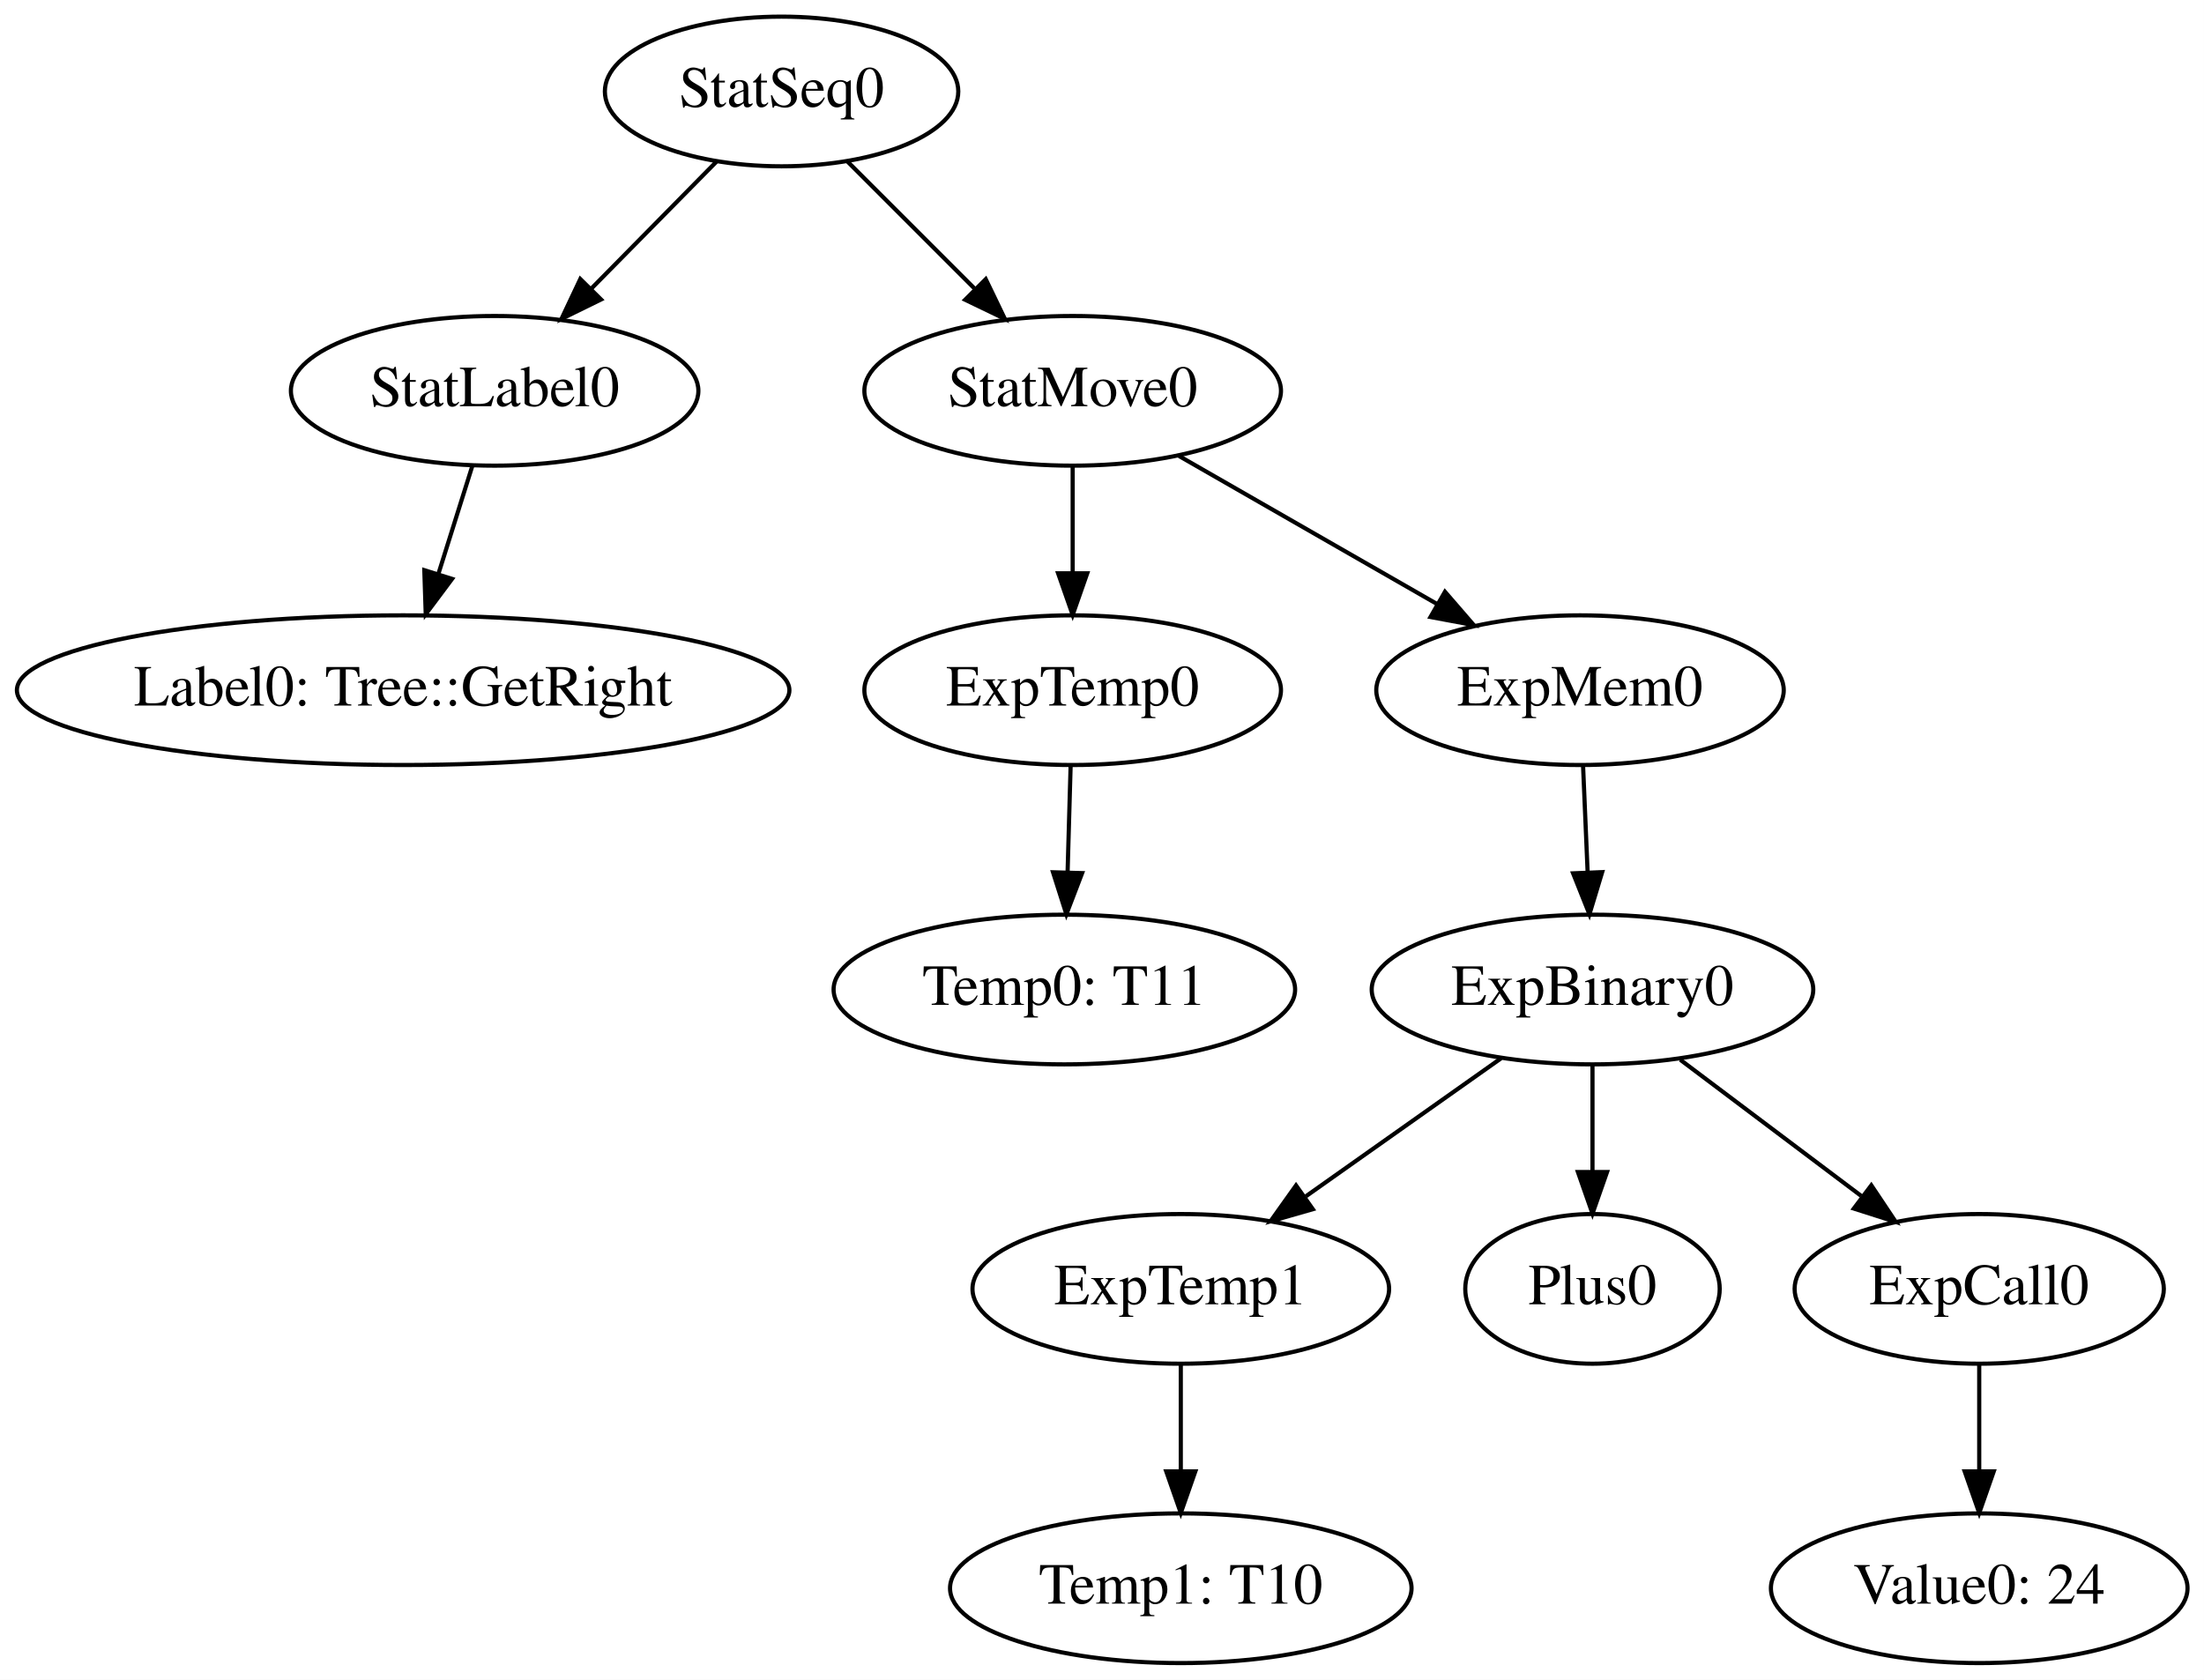
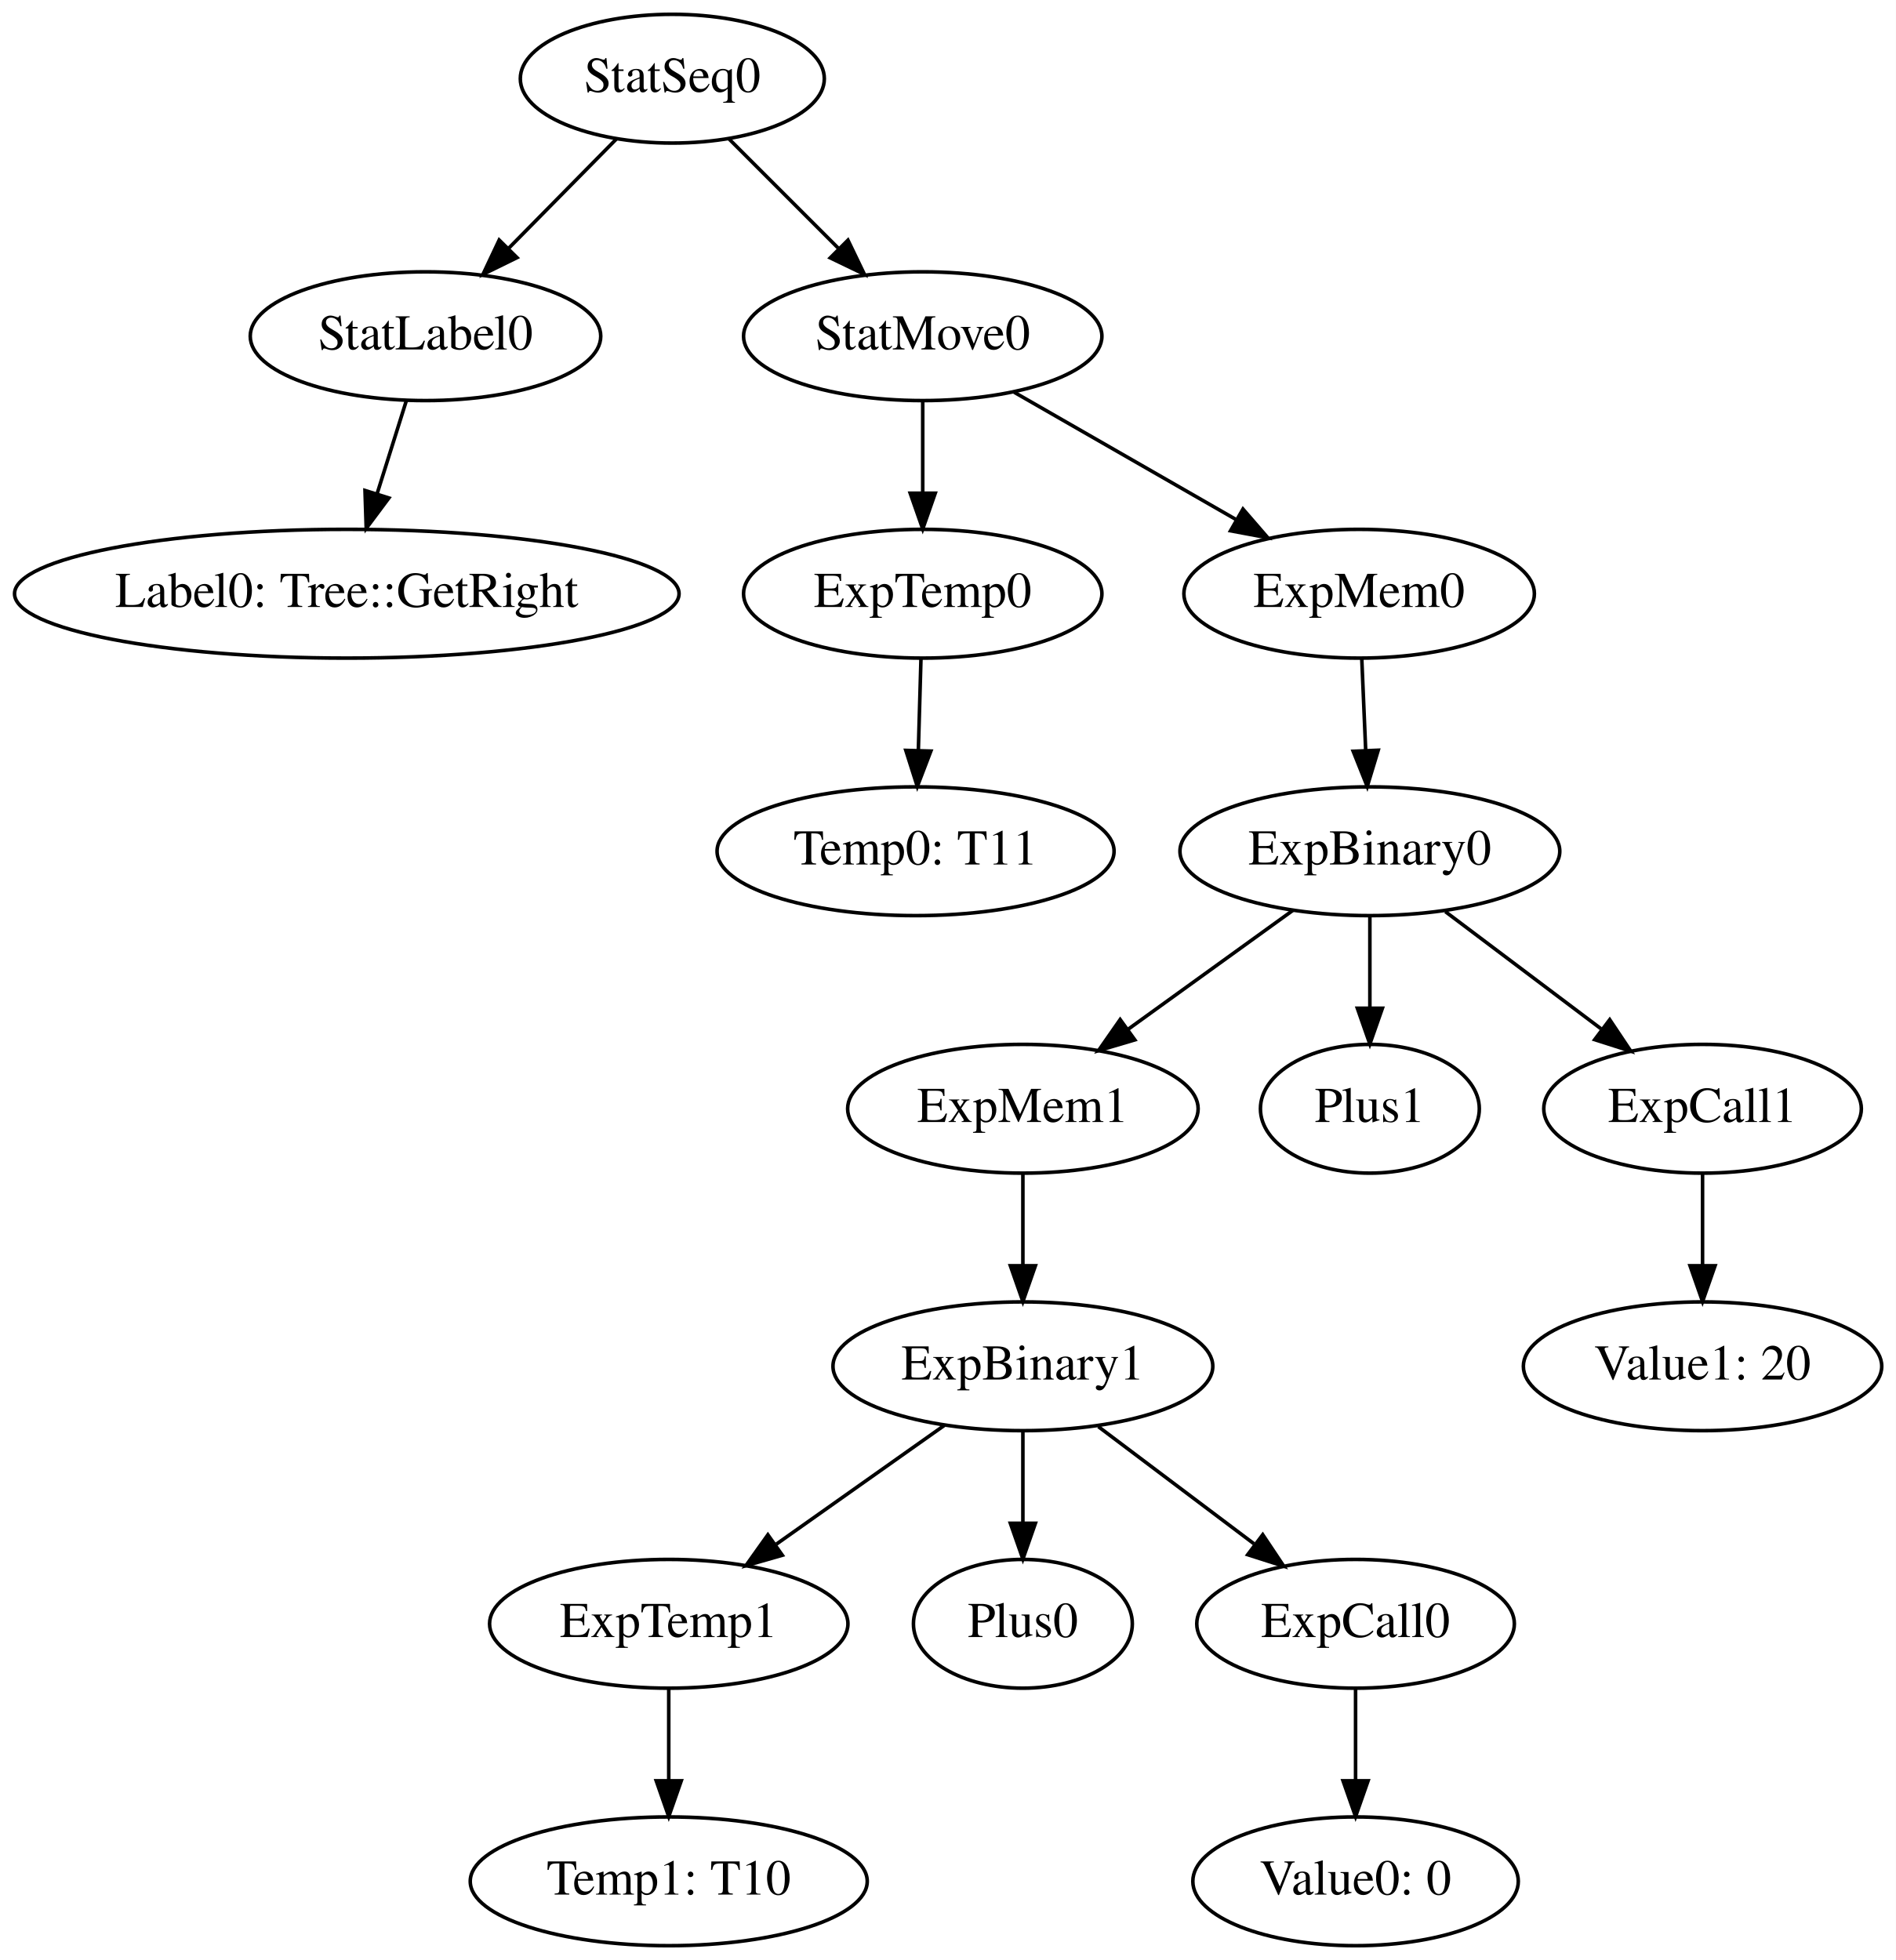
- <svg xmlns="http://www.w3.org/2000/svg" width="530pt" height="404pt" viewBox="0.00 0.00 529.99 404.00">
-   <g id="graph0" class="graph" transform="scale(1 1) rotate(0) translate(4 400)">
-     <polygon fill="white" stroke="none" points="-4,4 -4,-400 525.987,-400 525.987,4 -4,4" />
+ <svg xmlns="http://www.w3.org/2000/svg" width="530pt" height="548pt" viewBox="0.00 0.00 529.99 548.00">
+   <g id="graph0" class="graph" transform="scale(1 1) rotate(0) translate(4 544)">
+     <polygon fill="white" stroke="none" points="-4,4 -4,-544 525.987,-544 525.987,4 -4,4" />
    <g id="node1" class="node">
-       <ellipse fill="none" stroke="black" cx="375.942" cy="-234" rx="48.993" ry="18" />
-       <text text-anchor="middle" x="375.942" y="-230.3" font-family="Times,serif" font-size="14.00">ExpMem0</text>
+       <ellipse fill="none" stroke="black" cx="253.942" cy="-450" rx="50.091" ry="18" />
+       <text text-anchor="middle" x="253.942" y="-446.3" font-family="Times,serif" font-size="14.00">StatMove0</text>
    </g>
    <g id="node2" class="node">
-       <ellipse fill="none" stroke="black" cx="378.942" cy="-162" rx="53.091" ry="18" />
-       <text text-anchor="middle" x="378.942" y="-158.3" font-family="Times,serif" font-size="14.00">ExpBinary0</text>
+       <ellipse fill="none" stroke="black" cx="253.942" cy="-378" rx="50.091" ry="18" />
+       <text text-anchor="middle" x="253.942" y="-374.3" font-family="Times,serif" font-size="14.00">ExpTemp0</text>
    </g>
    <g id="edge1" class="edge">
-       <path fill="none" stroke="black" d="M376.683,-215.697C377.014,-207.983 377.411,-198.712 377.78,-190.112" />
-       <polygon fill="black" stroke="black" points="381.277,-190.245 378.209,-180.104 374.284,-189.945 381.277,-190.245" />
+       <path fill="none" stroke="black" d="M253.942,-431.697C253.942,-423.983 253.942,-414.712 253.942,-406.112" />
+       <polygon fill="black" stroke="black" points="257.442,-406.104 253.942,-396.104 250.442,-406.104 257.442,-406.104" />
    </g>
    <g id="node3" class="node">
-       <ellipse fill="none" stroke="black" cx="471.942" cy="-90" rx="44.393" ry="18" />
-       <text text-anchor="middle" x="471.942" y="-86.3" font-family="Times,serif" font-size="14.00">ExpCall0</text>
+       <ellipse fill="none" stroke="black" cx="375.942" cy="-378" rx="48.993" ry="18" />
+       <text text-anchor="middle" x="375.942" y="-374.3" font-family="Times,serif" font-size="14.00">ExpMem0</text>
+     </g>
+     <g id="edge2" class="edge">
+       <path fill="none" stroke="black" d="M279.517,-434.326C297.573,-423.965 321.967,-409.969 341.701,-398.646" />
+       <polygon fill="black" stroke="black" points="343.468,-401.668 350.4,-393.655 339.985,-395.596 343.468,-401.668" />
+     </g>
+     <g id="node9" class="node">
+       <ellipse fill="none" stroke="black" cx="251.942" cy="-306" rx="55.491" ry="18" />
+       <text text-anchor="middle" x="251.942" y="-302.3" font-family="Times,serif" font-size="14.00">Temp0: T11</text>
+     </g>
+     <g id="edge7" class="edge">
+       <path fill="none" stroke="black" d="M253.447,-359.697C253.227,-351.983 252.962,-342.712 252.716,-334.112" />
+       <polygon fill="black" stroke="black" points="256.215,-334 252.43,-324.104 249.218,-334.2 256.215,-334" />
+     </g>
+     <g id="node4" class="node">
+       <ellipse fill="none" stroke="black" cx="378.942" cy="-306" rx="53.091" ry="18" />
+       <text text-anchor="middle" x="378.942" y="-302.3" font-family="Times,serif" font-size="14.00">ExpBinary0</text>
+     </g>
+     <g id="edge12" class="edge">
+       <path fill="none" stroke="black" d="M376.683,-359.697C377.014,-351.983 377.411,-342.712 377.78,-334.112" />
+       <polygon fill="black" stroke="black" points="381.277,-334.245 378.209,-324.104 374.284,-333.945 381.277,-334.245" />
+     </g>
+     <g id="node5" class="node">
+       <ellipse fill="none" stroke="black" cx="281.942" cy="-234" rx="48.993" ry="18" />
+       <text text-anchor="middle" x="281.942" y="-230.3" font-family="Times,serif" font-size="14.00">ExpMem1</text>
+     </g>
+     <g id="edge3" class="edge">
+       <path fill="none" stroke="black" d="M357.414,-289.465C343.884,-279.7 326.246,-266.972 311.424,-256.276" />
+       <polygon fill="black" stroke="black" points="313.232,-253.265 303.075,-250.251 309.136,-258.941 313.232,-253.265" />
+     </g>
+     <g id="node6" class="node">
+       <ellipse fill="none" stroke="black" cx="378.942" cy="-234" rx="30.595" ry="18" />
+       <text text-anchor="middle" x="378.942" y="-230.3" font-family="Times,serif" font-size="14.00">Plus1</text>
+     </g>
+     <g id="edge4" class="edge">
+       <path fill="none" stroke="black" d="M378.942,-287.697C378.942,-279.983 378.942,-270.712 378.942,-262.112" />
+       <polygon fill="black" stroke="black" points="382.442,-262.104 378.942,-252.104 375.442,-262.104 382.442,-262.104" />
+     </g>
+     <g id="node7" class="node">
+       <ellipse fill="none" stroke="black" cx="471.942" cy="-234" rx="44.393" ry="18" />
+       <text text-anchor="middle" x="471.942" y="-230.3" font-family="Times,serif" font-size="14.00">ExpCall1</text>
+     </g>
+     <g id="edge5" class="edge">
+       <path fill="none" stroke="black" d="M400.045,-289.116C412.915,-279.429 429.53,-266.923 443.545,-256.374" />
+       <polygon fill="black" stroke="black" points="445.994,-258.912 451.878,-250.101 441.784,-253.319 445.994,-258.912" />
+     </g>
+     <g id="node15" class="node">
+       <ellipse fill="none" stroke="black" cx="281.942" cy="-162" rx="53.091" ry="18" />
+       <text text-anchor="middle" x="281.942" y="-158.3" font-family="Times,serif" font-size="14.00">ExpBinary1</text>
+     </g>
+     <g id="edge17" class="edge">
+       <path fill="none" stroke="black" d="M281.942,-215.697C281.942,-207.983 281.942,-198.712 281.942,-190.112" />
+       <polygon fill="black" stroke="black" points="285.442,-190.104 281.942,-180.104 278.442,-190.104 285.442,-190.104" />
+     </g>
+     <g id="node8" class="node">
+       <ellipse fill="none" stroke="black" cx="471.942" cy="-162" rx="50.091" ry="18" />
+       <text text-anchor="middle" x="471.942" y="-158.3" font-family="Times,serif" font-size="14.00">Value1: 20</text>
+     </g>
+     <g id="edge6" class="edge">
+       <path fill="none" stroke="black" d="M471.942,-215.697C471.942,-207.983 471.942,-198.712 471.942,-190.112" />
+       <polygon fill="black" stroke="black" points="475.442,-190.104 471.942,-180.104 468.442,-190.104 475.442,-190.104" />
+     </g>
+     <g id="node10" class="node">
+       <ellipse fill="none" stroke="black" cx="183.942" cy="-522" rx="42.494" ry="18" />
+       <text text-anchor="middle" x="183.942" y="-518.3" font-family="Times,serif" font-size="14.00">StatSeq0</text>
+     </g>
+     <g id="edge9" class="edge">
+       <path fill="none" stroke="black" d="M199.826,-505.116C208.826,-496.116 220.259,-484.682 230.296,-474.646" />
+       <polygon fill="black" stroke="black" points="233.039,-476.853 237.635,-467.307 228.089,-471.903 233.039,-476.853" />
+     </g>
+     <g id="node11" class="node">
+       <ellipse fill="none" stroke="black" cx="114.942" cy="-450" rx="48.993" ry="18" />
+       <text text-anchor="middle" x="114.942" y="-446.3" font-family="Times,serif" font-size="14.00">StatLabel0</text>
+     </g>
+     <g id="edge8" class="edge">
+       <path fill="none" stroke="black" d="M168.285,-505.116C159.413,-496.116 148.143,-484.682 138.25,-474.646" />
+       <polygon fill="black" stroke="black" points="140.528,-471.972 131.016,-467.307 135.543,-476.886 140.528,-471.972" />
+     </g>
+     <g id="node12" class="node">
+       <ellipse fill="none" stroke="black" cx="92.942" cy="-378" rx="92.883" ry="18" />
+       <text text-anchor="middle" x="92.942" y="-374.3" font-family="Times,serif" font-size="14.00">Label0: Tree::GetRight</text>
    </g>
    <g id="edge10" class="edge">
-       <path fill="none" stroke="black" d="M400.045,-145.116C412.915,-135.429 429.53,-122.923 443.545,-112.374" />
-       <polygon fill="black" stroke="black" points="445.994,-114.912 451.878,-106.101 441.784,-109.319 445.994,-114.912" />
-     </g>
-     <g id="node5" class="node">
-       <ellipse fill="none" stroke="black" cx="279.942" cy="-90" rx="50.091" ry="18" />
-       <text text-anchor="middle" x="279.942" y="-86.3" font-family="Times,serif" font-size="14.00">ExpTemp1</text>
-     </g>
-     <g id="edge8" class="edge">
-       <path fill="none" stroke="black" d="M356.97,-145.465C343.161,-135.7 325.16,-122.972 310.032,-112.276" />
-       <polygon fill="black" stroke="black" points="311.697,-109.167 301.511,-106.251 307.655,-114.882 311.697,-109.167" />
+       <path fill="none" stroke="black" d="M109.616,-432.055C107.167,-424.261 104.2,-414.822 101.452,-406.079" />
+       <polygon fill="black" stroke="black" points="104.708,-404.766 98.371,-396.275 98.031,-406.865 104.708,-404.766" />
    </g>
    <g id="node13" class="node">
-       <ellipse fill="none" stroke="black" cx="378.942" cy="-90" rx="30.595" ry="18" />
-       <text text-anchor="middle" x="378.942" y="-86.3" font-family="Times,serif" font-size="14.00">Plus0</text>
+       <ellipse fill="none" stroke="black" cx="182.942" cy="-90" rx="50.091" ry="18" />
+       <text text-anchor="middle" x="182.942" y="-86.3" font-family="Times,serif" font-size="14.00">ExpTemp1</text>
    </g>
-     <g id="edge9" class="edge">
-       <path fill="none" stroke="black" d="M378.942,-143.697C378.942,-135.983 378.942,-126.712 378.942,-118.112" />
-       <polygon fill="black" stroke="black" points="382.442,-118.104 378.942,-108.104 375.442,-118.104 382.442,-118.104" />
-     </g>
-     <g id="node4" class="node">
-       <ellipse fill="none" stroke="black" cx="471.942" cy="-18" rx="50.091" ry="18" />
-       <text text-anchor="middle" x="471.942" y="-14.3" font-family="Times,serif" font-size="14.00">Value0: 24</text>
-     </g>
-     <g id="edge2" class="edge">
-       <path fill="none" stroke="black" d="M471.942,-71.697C471.942,-63.983 471.942,-54.712 471.942,-46.112" />
-       <polygon fill="black" stroke="black" points="475.442,-46.104 471.942,-36.104 468.442,-46.104 475.442,-46.104" />
-     </g>
-     <g id="node6" class="node">
-       <ellipse fill="none" stroke="black" cx="279.942" cy="-18" rx="55.491" ry="18" />
-       <text text-anchor="middle" x="279.942" y="-14.3" font-family="Times,serif" font-size="14.00">Temp1: T10</text>
-     </g>
-     <g id="edge3" class="edge">
-       <path fill="none" stroke="black" d="M279.942,-71.697C279.942,-63.983 279.942,-54.712 279.942,-46.112" />
-       <polygon fill="black" stroke="black" points="283.442,-46.104 279.942,-36.104 276.442,-46.104 283.442,-46.104" />
-     </g>
-     <g id="node7" class="node">
-       <ellipse fill="none" stroke="black" cx="114.942" cy="-306" rx="48.993" ry="18" />
-       <text text-anchor="middle" x="114.942" y="-302.3" font-family="Times,serif" font-size="14.00">StatLabel0</text>
-     </g>
-     <g id="node8" class="node">
-       <ellipse fill="none" stroke="black" cx="92.942" cy="-234" rx="92.883" ry="18" />
-       <text text-anchor="middle" x="92.942" y="-230.3" font-family="Times,serif" font-size="14.00">Label0: Tree::GetRight</text>
-     </g>
-     <g id="edge4" class="edge">
-       <path fill="none" stroke="black" d="M109.616,-288.055C107.167,-280.261 104.2,-270.822 101.452,-262.079" />
-       <polygon fill="black" stroke="black" points="104.708,-260.766 98.371,-252.275 98.031,-262.865 104.708,-260.766" />
-     </g>
-     <g id="node9" class="node">
-       <ellipse fill="none" stroke="black" cx="183.942" cy="-378" rx="42.494" ry="18" />
-       <text text-anchor="middle" x="183.942" y="-374.3" font-family="Times,serif" font-size="14.00">StatSeq0</text>
-     </g>
-     <g id="edge5" class="edge">
-       <path fill="none" stroke="black" d="M168.285,-361.116C159.413,-352.116 148.143,-340.682 138.25,-330.646" />
-       <polygon fill="black" stroke="black" points="140.528,-327.972 131.016,-323.307 135.543,-332.886 140.528,-327.972" />
-     </g>
-     <g id="node10" class="node">
-       <ellipse fill="none" stroke="black" cx="253.942" cy="-306" rx="50.091" ry="18" />
-       <text text-anchor="middle" x="253.942" y="-302.3" font-family="Times,serif" font-size="14.00">StatMove0</text>
-     </g>
-     <g id="edge6" class="edge">
-       <path fill="none" stroke="black" d="M199.826,-361.116C208.826,-352.116 220.259,-340.682 230.296,-330.646" />
-       <polygon fill="black" stroke="black" points="233.039,-332.853 237.635,-323.307 228.089,-327.903 233.039,-332.853" />
-     </g>
-     <g id="edge12" class="edge">
-       <path fill="none" stroke="black" d="M279.517,-290.326C297.573,-279.965 321.967,-265.969 341.701,-254.646" />
-       <polygon fill="black" stroke="black" points="343.468,-257.668 350.4,-249.655 339.985,-251.596 343.468,-257.668" />
-     </g>
-     <g id="node11" class="node">
-       <ellipse fill="none" stroke="black" cx="253.942" cy="-234" rx="50.091" ry="18" />
-       <text text-anchor="middle" x="253.942" y="-230.3" font-family="Times,serif" font-size="14.00">ExpTemp0</text>
+     <g id="node14" class="node">
+       <ellipse fill="none" stroke="black" cx="182.942" cy="-18" rx="55.491" ry="18" />
+       <text text-anchor="middle" x="182.942" y="-14.3" font-family="Times,serif" font-size="14.00">Temp1: T10</text>
    </g>
    <g id="edge11" class="edge">
-       <path fill="none" stroke="black" d="M253.942,-287.697C253.942,-279.983 253.942,-270.712 253.942,-262.112" />
-       <polygon fill="black" stroke="black" points="257.442,-262.104 253.942,-252.104 250.442,-262.104 257.442,-262.104" />
+       <path fill="none" stroke="black" d="M182.942,-71.697C182.942,-63.983 182.942,-54.712 182.942,-46.112" />
+       <polygon fill="black" stroke="black" points="186.442,-46.104 182.942,-36.104 179.442,-46.104 186.442,-46.104" />
    </g>
-     <g id="node12" class="node">
-       <ellipse fill="none" stroke="black" cx="251.942" cy="-162" rx="55.491" ry="18" />
-       <text text-anchor="middle" x="251.942" y="-158.3" font-family="Times,serif" font-size="14.00">Temp0: T11</text>
+     <g id="edge13" class="edge">
+       <path fill="none" stroke="black" d="M259.97,-145.465C246.161,-135.7 228.16,-122.972 213.032,-112.276" />
+       <polygon fill="black" stroke="black" points="214.697,-109.167 204.511,-106.251 210.655,-114.882 214.697,-109.167" />
    </g>
-     <g id="edge7" class="edge">
-       <path fill="none" stroke="black" d="M253.447,-215.697C253.227,-207.983 252.962,-198.712 252.716,-190.112" />
-       <polygon fill="black" stroke="black" points="256.215,-190 252.43,-180.104 249.218,-190.2 256.215,-190" />
+     <g id="node16" class="node">
+       <ellipse fill="none" stroke="black" cx="281.942" cy="-90" rx="30.595" ry="18" />
+       <text text-anchor="middle" x="281.942" y="-86.3" font-family="Times,serif" font-size="14.00">Plus0</text>
+     </g>
+     <g id="edge14" class="edge">
+       <path fill="none" stroke="black" d="M281.942,-143.697C281.942,-135.983 281.942,-126.712 281.942,-118.112" />
+       <polygon fill="black" stroke="black" points="285.442,-118.104 281.942,-108.104 278.442,-118.104 285.442,-118.104" />
+     </g>
+     <g id="node17" class="node">
+       <ellipse fill="none" stroke="black" cx="374.942" cy="-90" rx="44.393" ry="18" />
+       <text text-anchor="middle" x="374.942" y="-86.3" font-family="Times,serif" font-size="14.00">ExpCall0</text>
+     </g>
+     <g id="edge15" class="edge">
+       <path fill="none" stroke="black" d="M303.045,-145.116C315.915,-135.429 332.53,-122.923 346.545,-112.374" />
+       <polygon fill="black" stroke="black" points="348.994,-114.912 354.878,-106.101 344.784,-109.319 348.994,-114.912" />
+     </g>
+     <g id="node18" class="node">
+       <ellipse fill="none" stroke="black" cx="374.942" cy="-18" rx="45.492" ry="18" />
+       <text text-anchor="middle" x="374.942" y="-14.3" font-family="Times,serif" font-size="14.00">Value0: 0</text>
+     </g>
+     <g id="edge16" class="edge">
+       <path fill="none" stroke="black" d="M374.942,-71.697C374.942,-63.983 374.942,-54.712 374.942,-46.112" />
+       <polygon fill="black" stroke="black" points="378.442,-46.104 374.942,-36.104 371.442,-46.104 378.442,-46.104" />
    </g>
  </g>
</svg>
